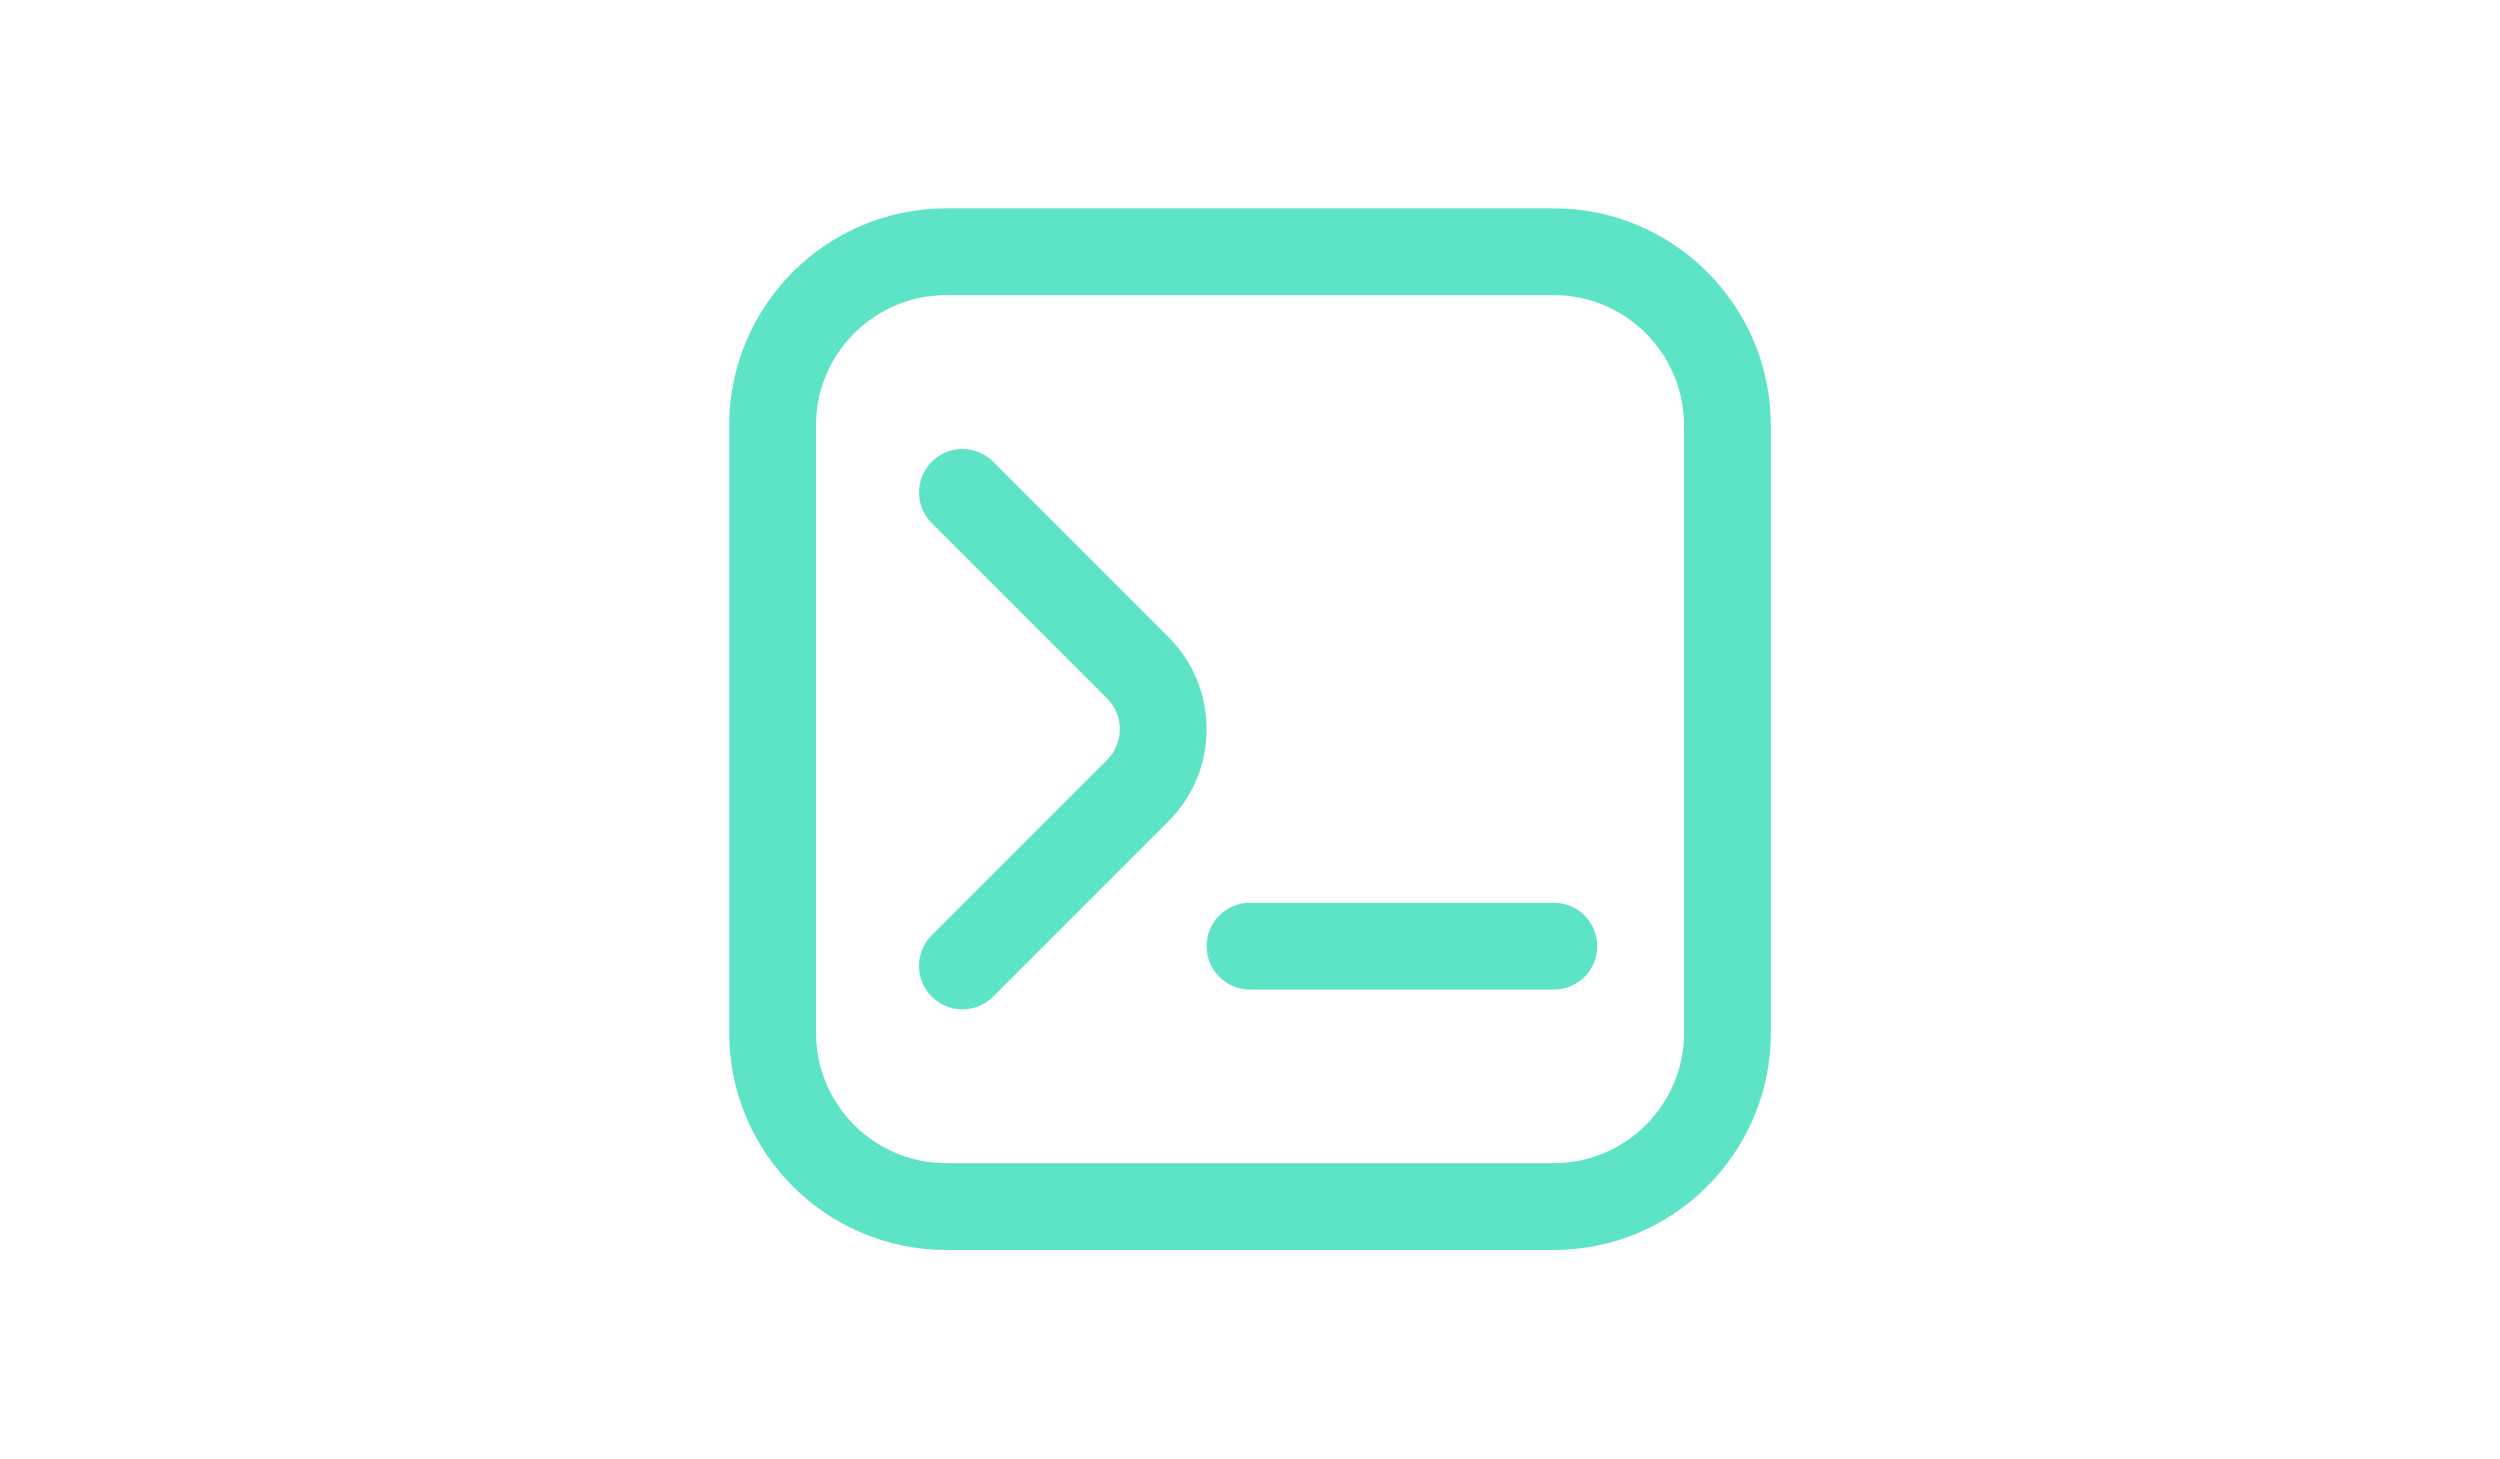
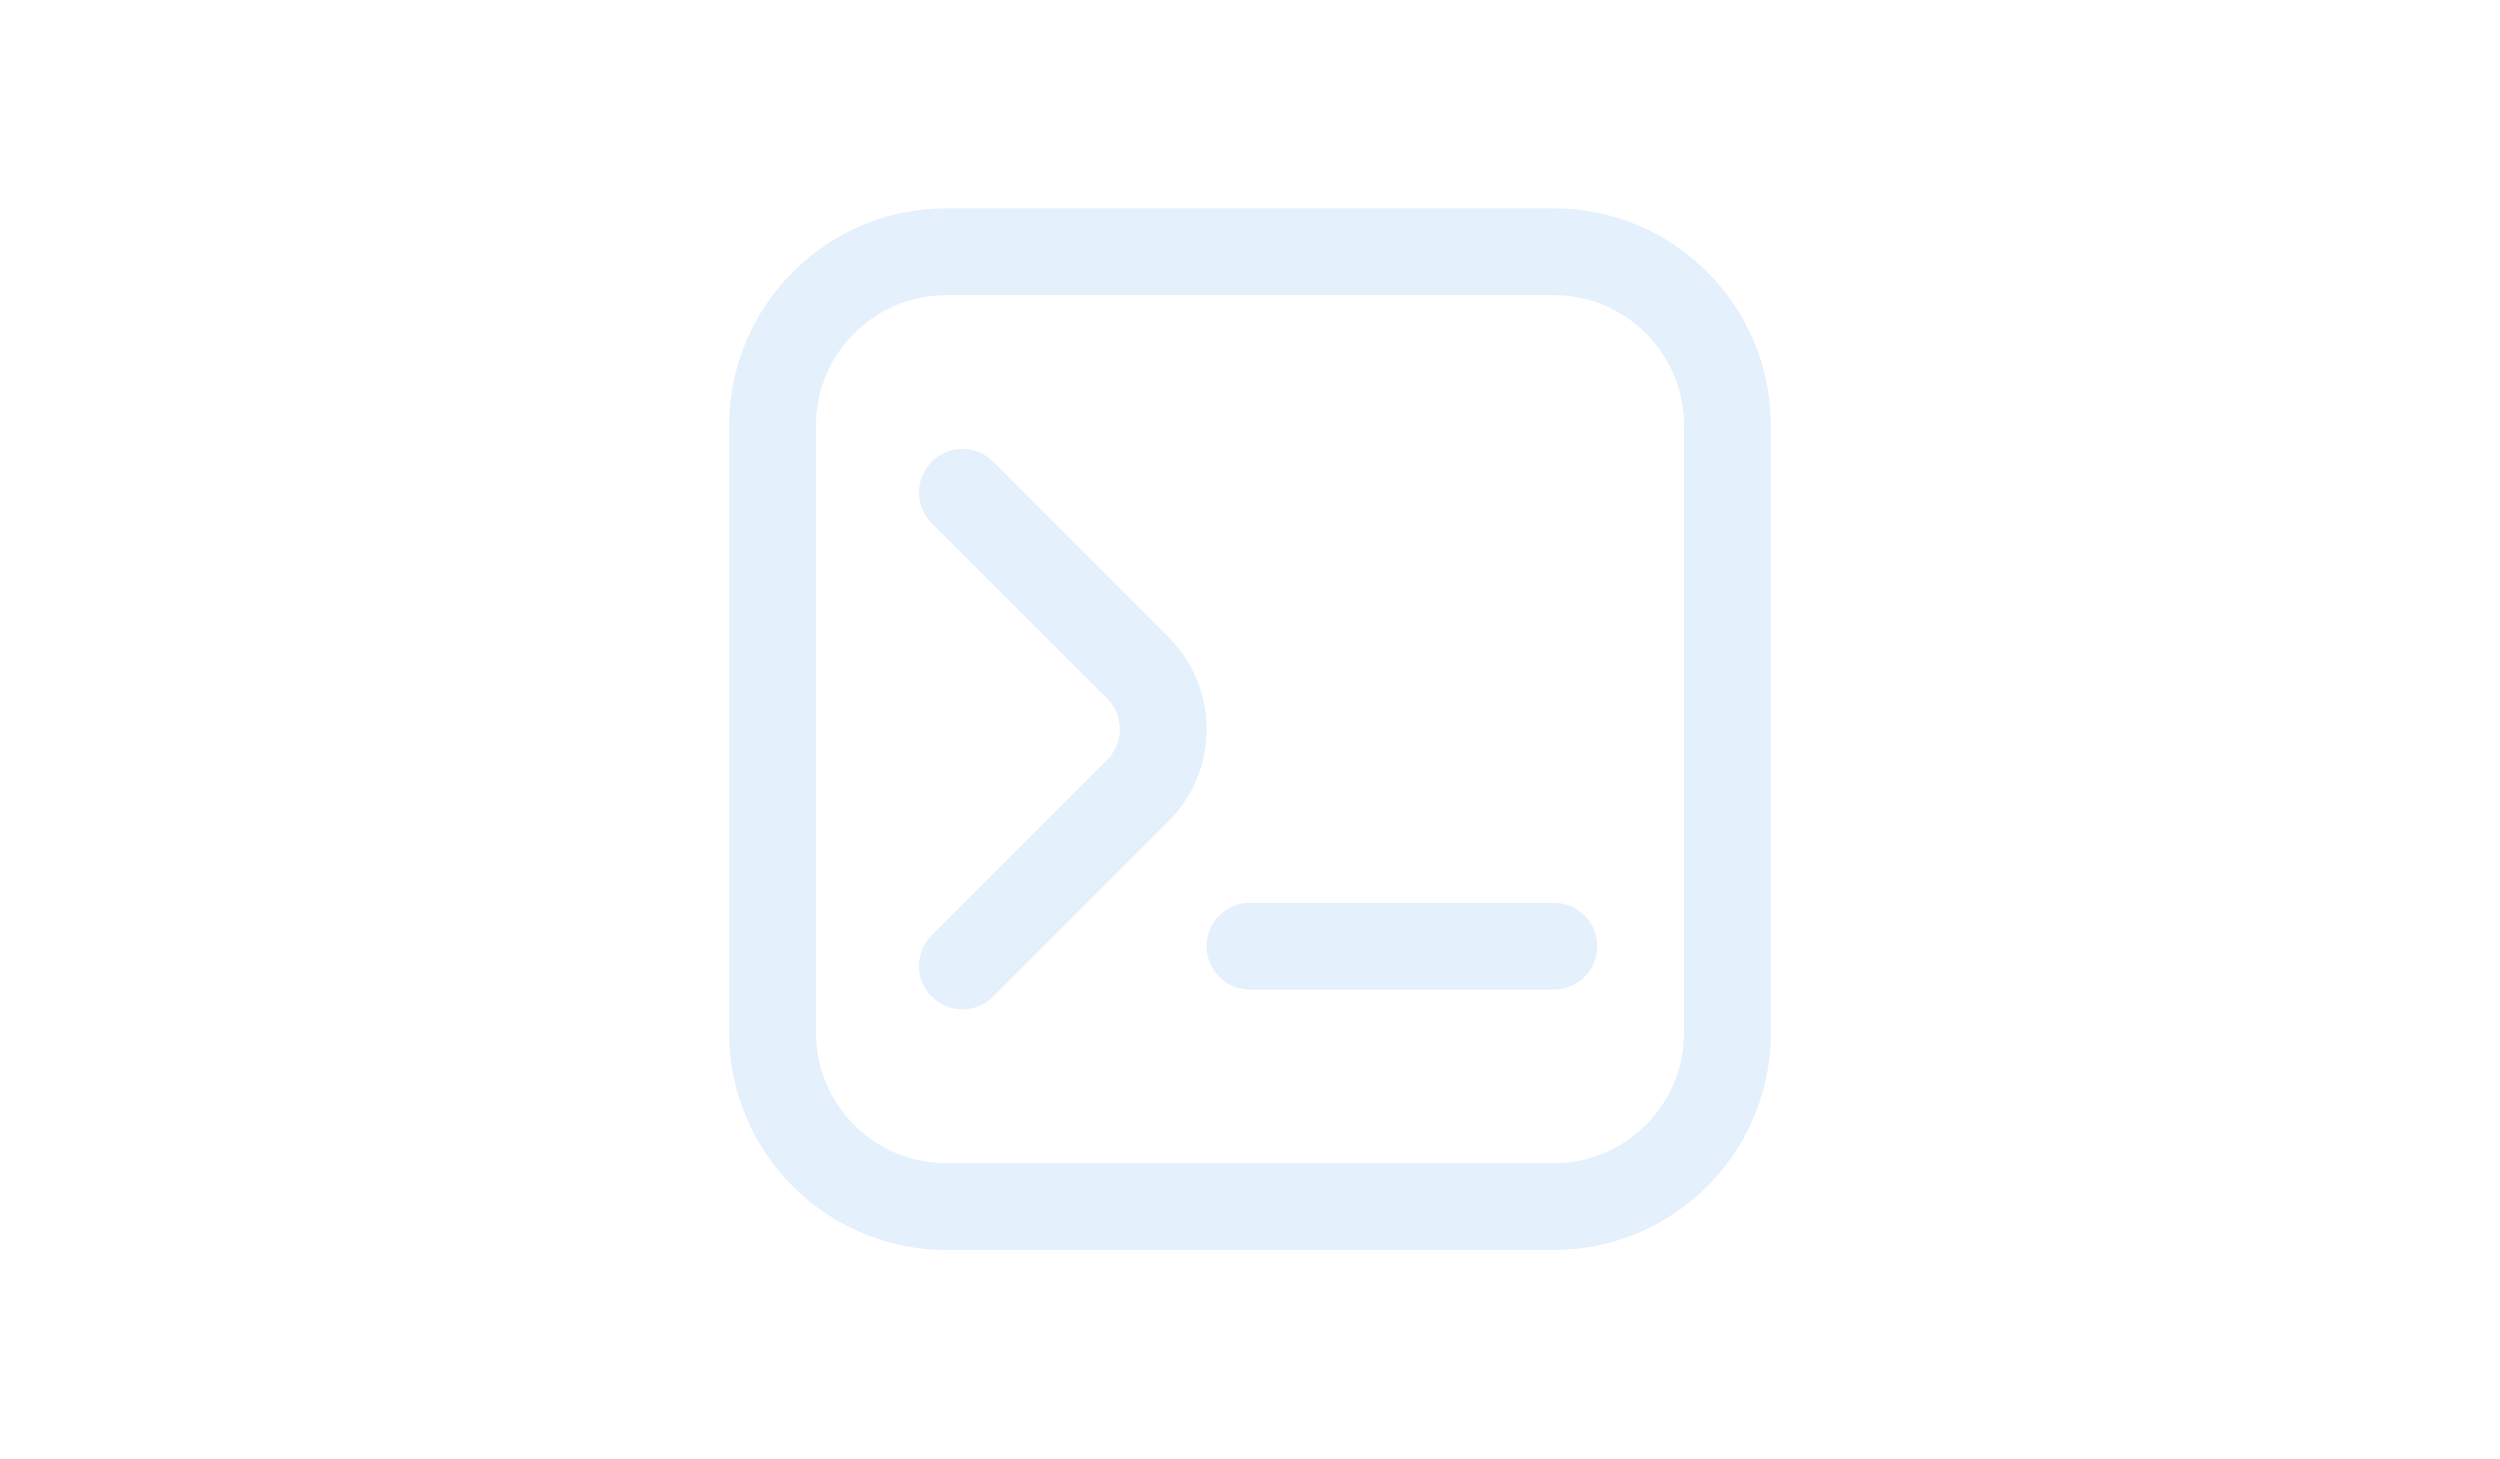
<svg xmlns="http://www.w3.org/2000/svg" id="Layer_1" data-name="Layer 1" viewBox="0 0 56.25 46.875" width="1200" height="700" version="1.1">
  <defs id="defs1" />
-   <path d="m 18.881,32.443 c -0.357,0 -0.714,-0.137 -0.986,-0.409 -0.545,-0.545 -0.545,-1.427 0,-1.973 l 5.638,-5.638 c 0.544,-0.544 0.544,-1.429 0,-1.973 L 17.895,16.814 c -0.545,-0.545 -0.545,-1.427 0,-1.973 0.545,-0.545 1.427,-0.545 1.973,0 l 5.638,5.638 c 1.632,1.632 1.632,4.286 0,5.918 l -5.638,5.638 c -0.272,0.272 -0.629,0.409 -0.986,0.409 z m 25.985,0.76 v -19.531 c 0,-3.846 -3.129,-6.975 -6.975,-6.975 h -19.531 c -3.846,0 -6.975,3.129 -6.975,6.975 v 19.531 c 0,3.846 3.129,6.975 6.975,6.975 h 19.531 c 3.846,0 6.975,-3.129 6.975,-6.975 z M 37.891,9.487 c 2.307,0 4.185,1.878 4.185,4.185 v 19.531 c 0,2.307 -1.878,4.185 -4.185,4.185 h -19.531 c -2.307,0 -4.185,-1.878 -4.185,-4.185 v -19.531 c 0,-2.307 1.878,-4.185 4.185,-4.185 z m 1.395,20.926 c 0,-0.771 -0.624,-1.395 -1.395,-1.395 h -9.766 c -0.77,0 -1.395,0.624 -1.395,1.395 0,0.771 0.625,1.395 1.395,1.395 h 9.766 c 0.771,0 1.395,-0.624 1.395,-1.395 z" id="path1" style="fill:#5DE4C7;fill-opacity:1;stroke-width:1.395" />
+   <path d="m 18.881,32.443 c -0.357,0 -0.714,-0.137 -0.986,-0.409 -0.545,-0.545 -0.545,-1.427 0,-1.973 l 5.638,-5.638 c 0.544,-0.544 0.544,-1.429 0,-1.973 L 17.895,16.814 c -0.545,-0.545 -0.545,-1.427 0,-1.973 0.545,-0.545 1.427,-0.545 1.973,0 l 5.638,5.638 c 1.632,1.632 1.632,4.286 0,5.918 l -5.638,5.638 c -0.272,0.272 -0.629,0.409 -0.986,0.409 z m 25.985,0.76 v -19.531 c 0,-3.846 -3.129,-6.975 -6.975,-6.975 h -19.531 c -3.846,0 -6.975,3.129 -6.975,6.975 v 19.531 c 0,3.846 3.129,6.975 6.975,6.975 h 19.531 c 3.846,0 6.975,-3.129 6.975,-6.975 z M 37.891,9.487 c 2.307,0 4.185,1.878 4.185,4.185 v 19.531 c 0,2.307 -1.878,4.185 -4.185,4.185 h -19.531 c -2.307,0 -4.185,-1.878 -4.185,-4.185 v -19.531 c 0,-2.307 1.878,-4.185 4.185,-4.185 z m 1.395,20.926 c 0,-0.771 -0.624,-1.395 -1.395,-1.395 h -9.766 c -0.77,0 -1.395,0.624 -1.395,1.395 0,0.771 0.625,1.395 1.395,1.395 h 9.766 c 0.771,0 1.395,-0.624 1.395,-1.395 z" id="path1" style="fill:#e4f0fb;fill-opacity:1;stroke-width:1.395" />
</svg>
